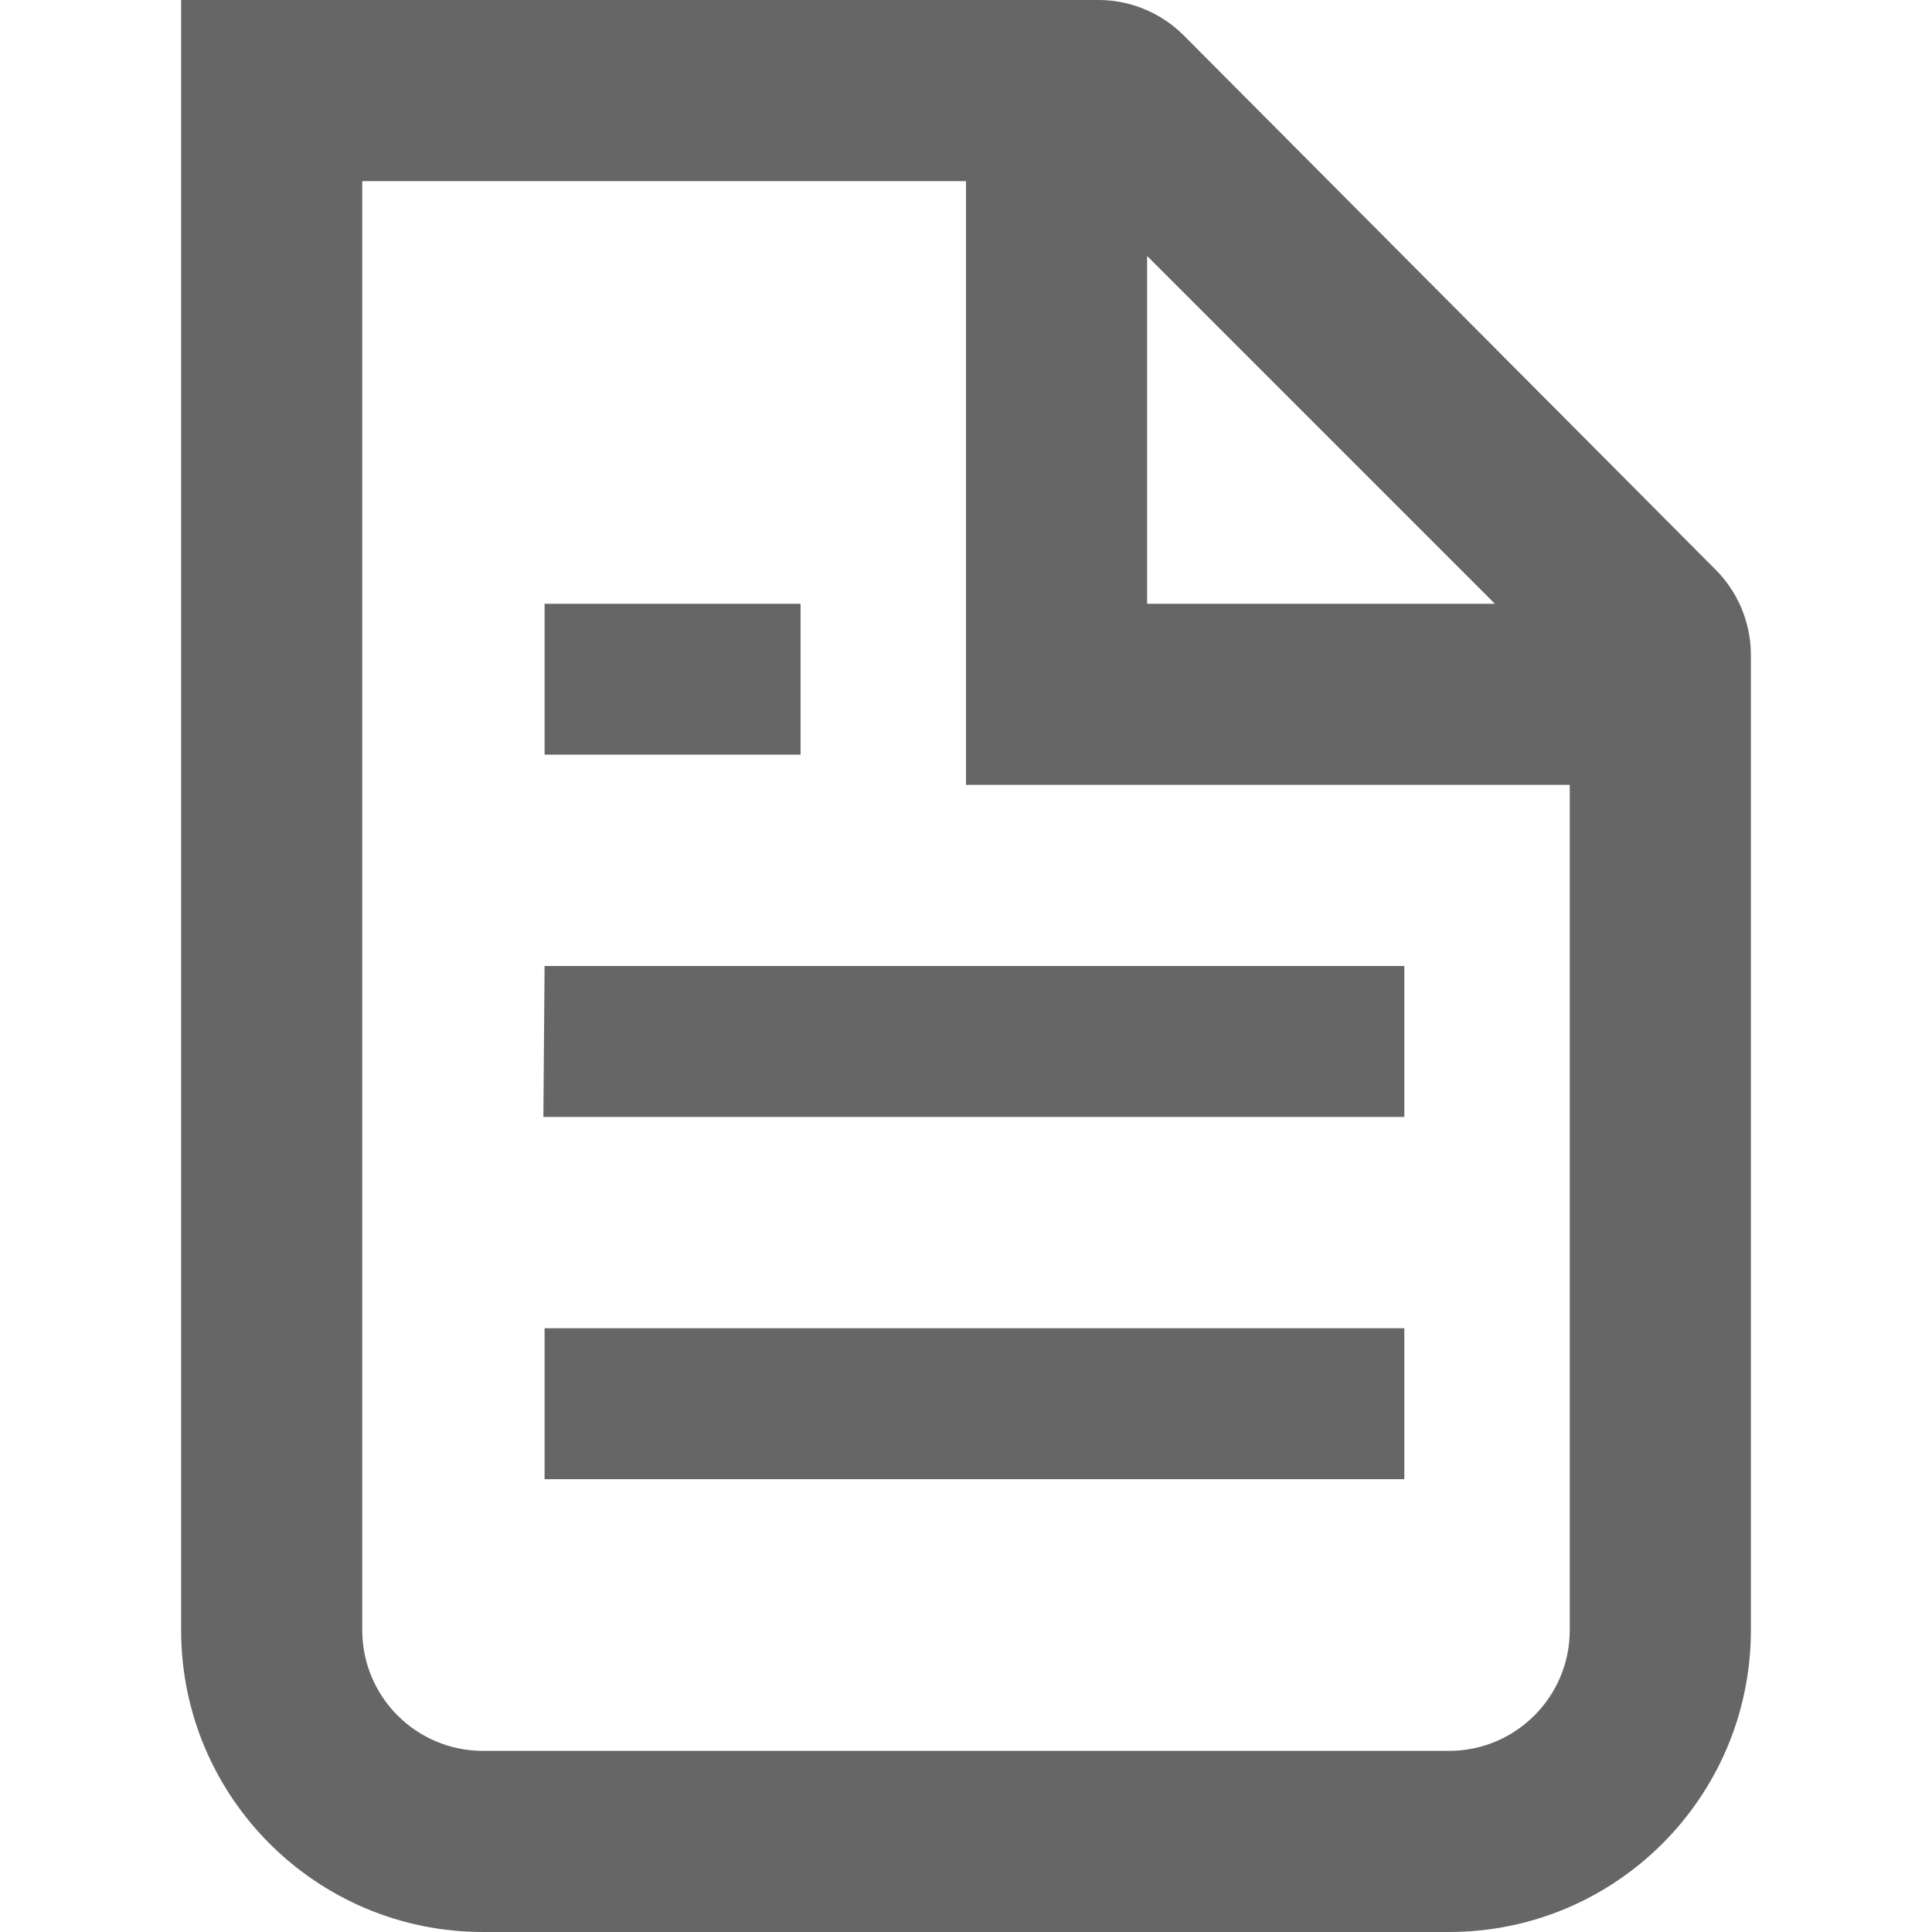
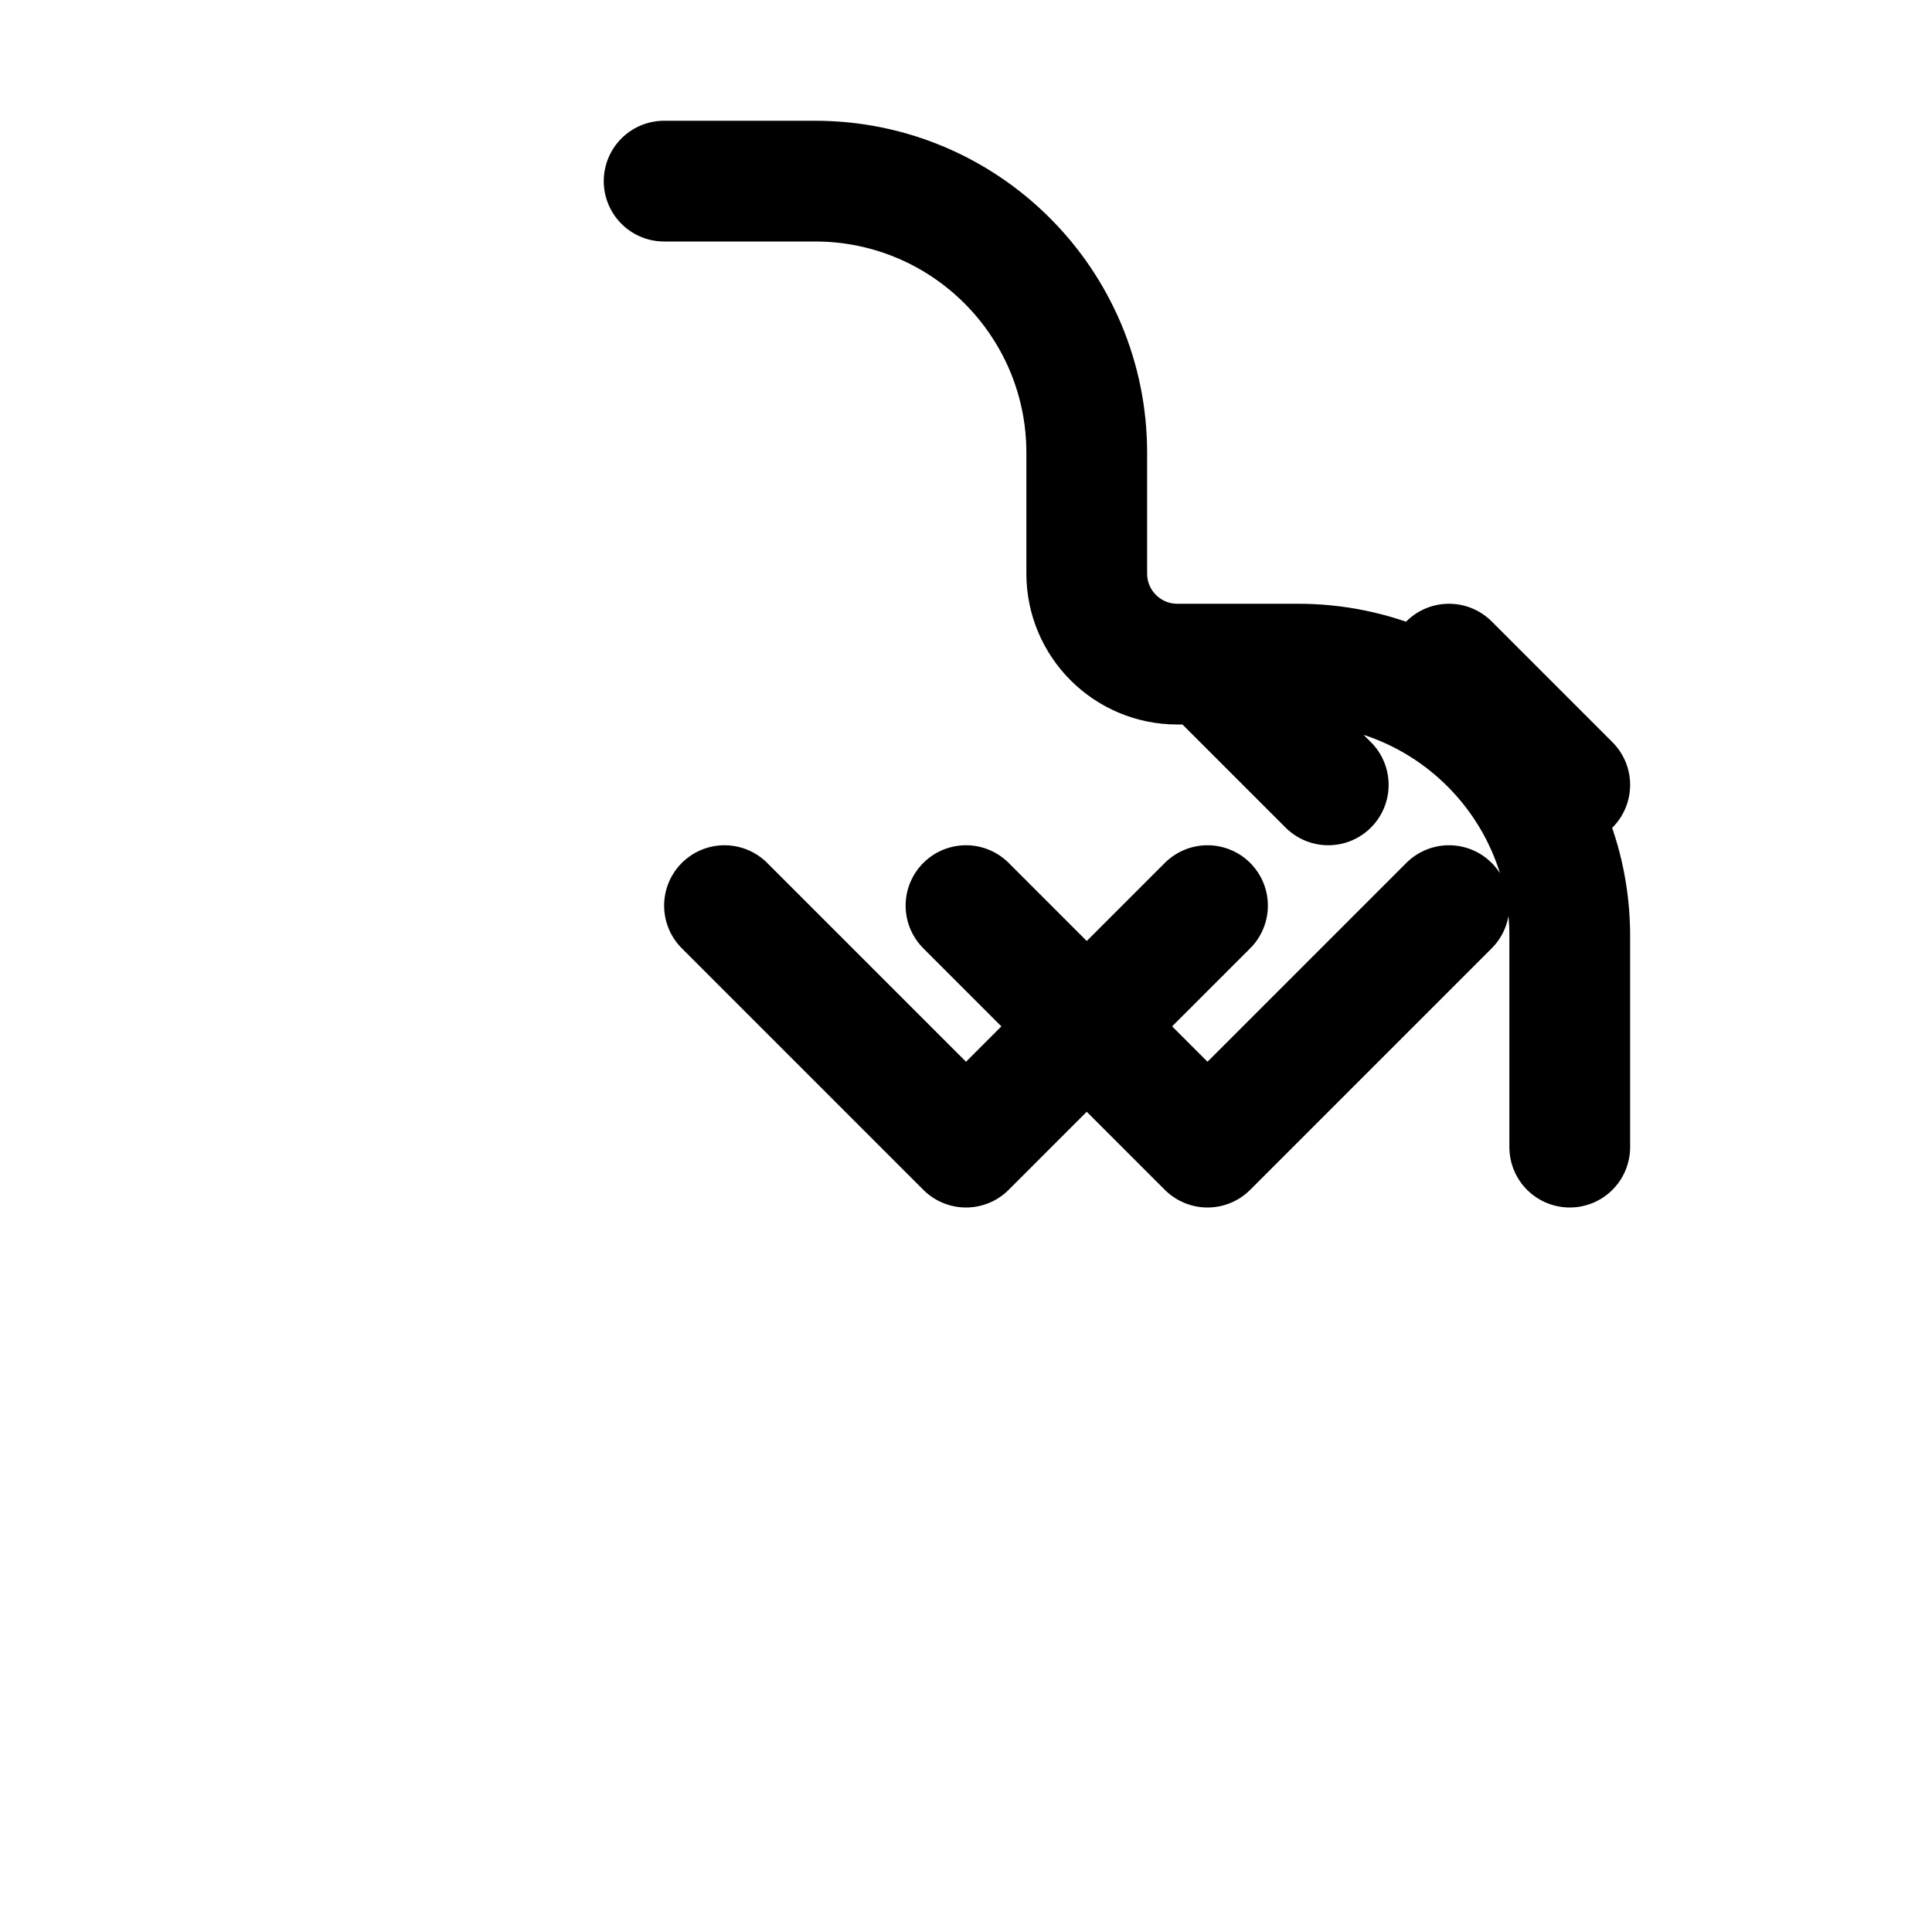
- <svg xmlns="http://www.w3.org/2000/svg" fill="none" viewBox="0 0 16 16">
-   <path d="M14.5 13.5V5.41a1 1 0 0 0-.3-.7L9.8.29A1 1 0 0 0 9.08 0H1.5v13.5A2.5 2.5 0 0 0 4 16h8a2.5 2.5 0 0 0 2.5-2.5m-1.5 0v-7H8v-5H3v12a1 1 0 0 0 1 1h8a1 1 0 0 0 1-1M9.5 5V2.12L12.38 5zM5.13 5h-.62v1.25h2.12V5zm-.62 3h7.12v1.25H4.5zm.62 3h-.62v1.25h7.12V11z" clip-rule="evenodd" fill="#666" fill-rule="evenodd" />
+ <svg xmlns="http://www.w3.org/2000/svg" fill="none" viewBox="0 0 24 24" stroke-width="1.5" stroke="currentColor" class="w-6 h-6">
+   <path stroke-linecap="round" stroke-linejoin="round" d="M19.5 14.25v-2.625a3.375 3.375 0 00-3.375-3.375h-1.5A1.125 1.125 0 0113.5 7.125v-1.5a3.375 3.375 0 00-3.375-3.375H8.25m6.75 12l-3-3m3 3l3-3m1.5-1.5l-1.5-1.5m-6 6l-3-3m3 3l3-3m1.5-1.5l-1.5-1.5" />
</svg>
